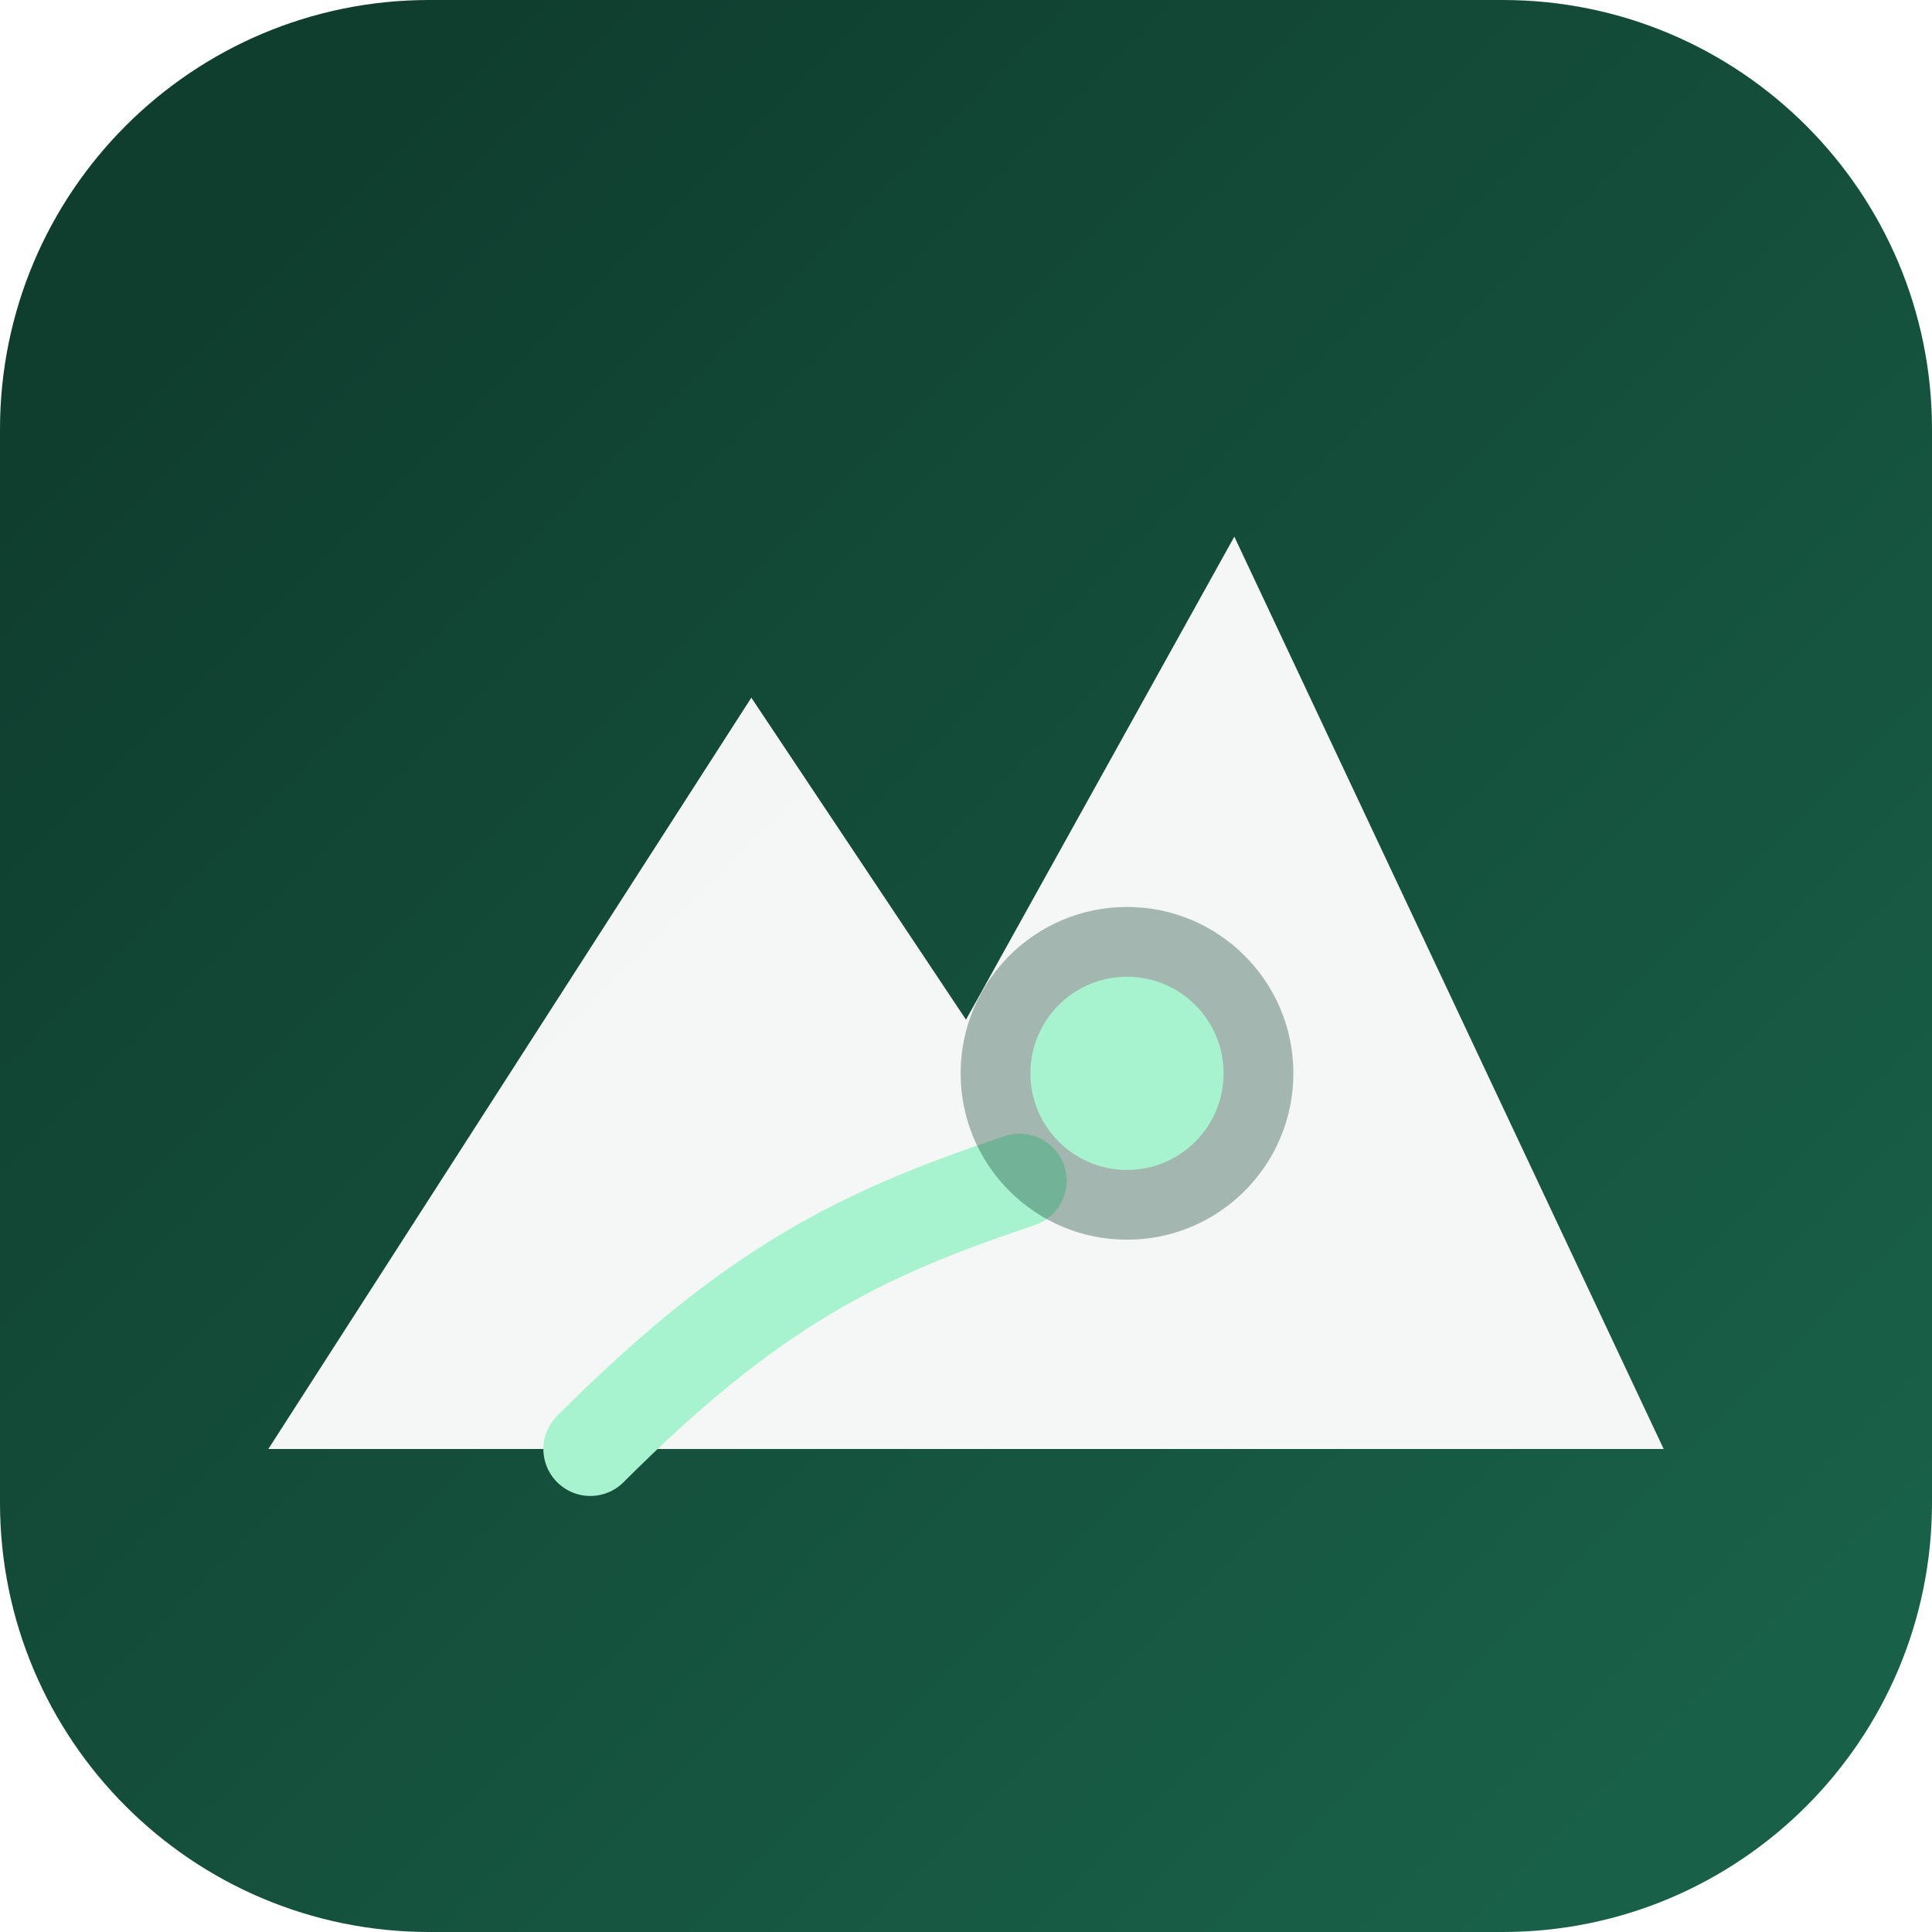
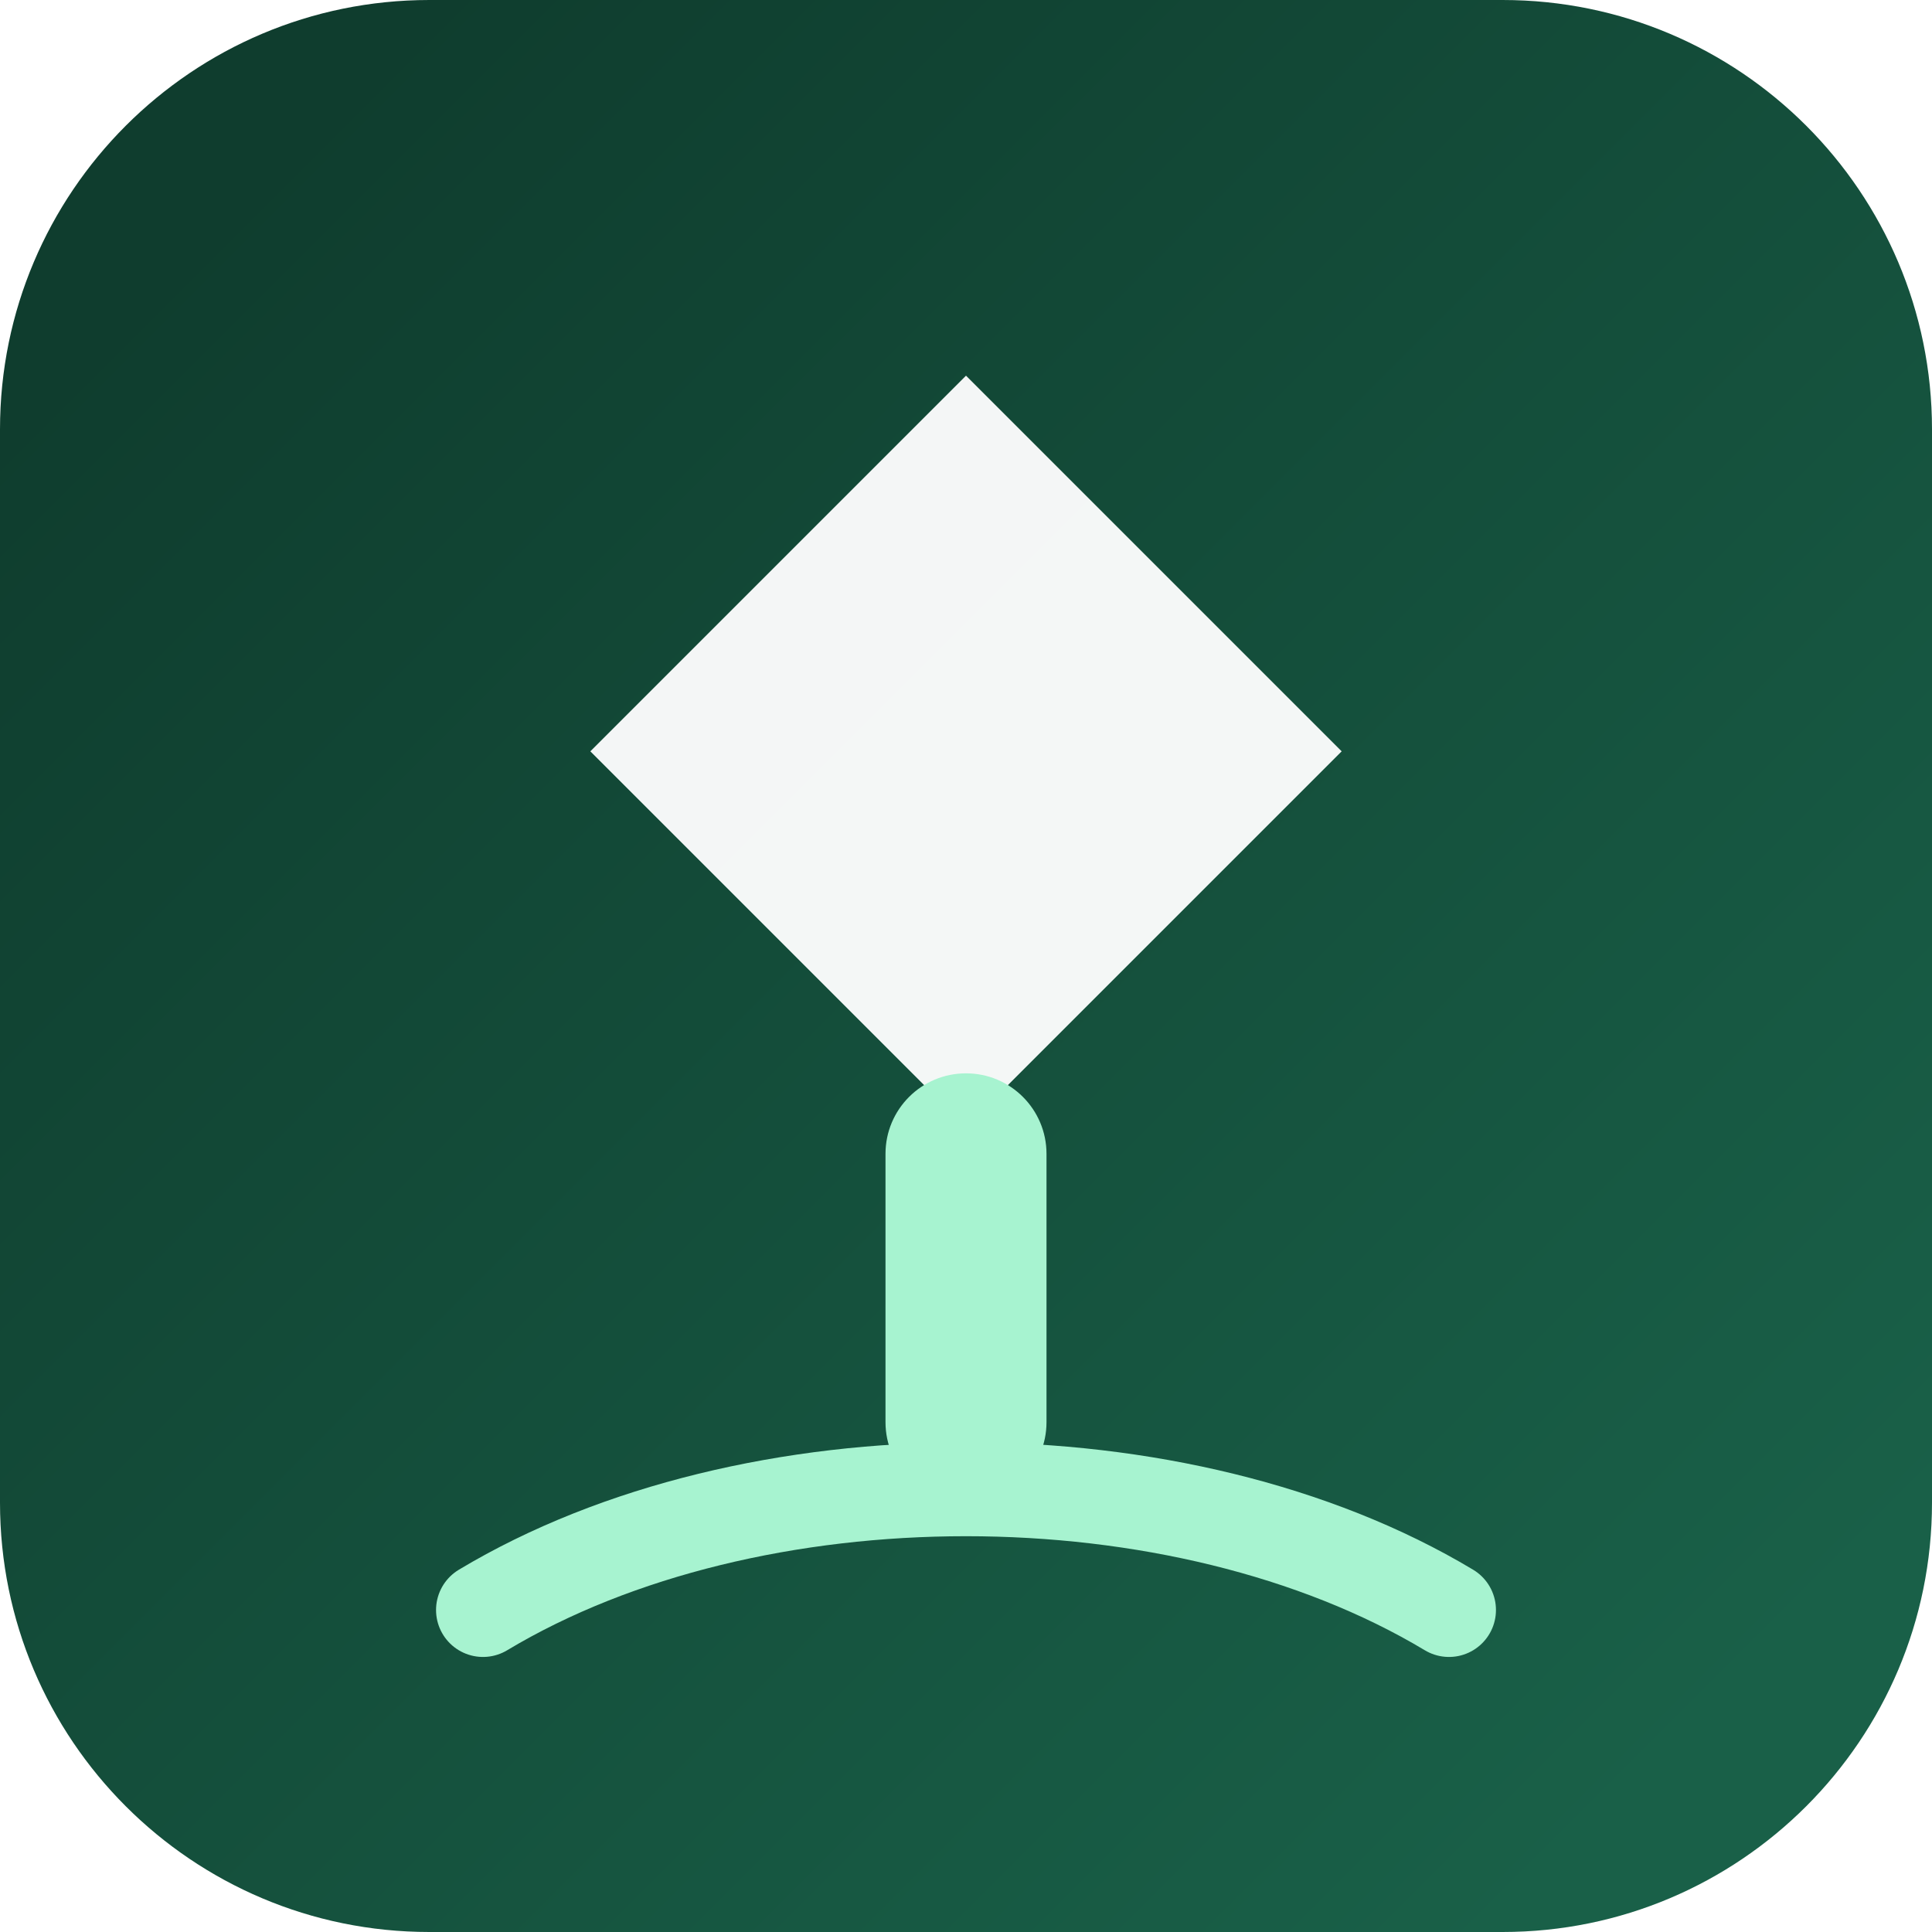
<svg xmlns="http://www.w3.org/2000/svg" width="64" height="64" viewBox="0 0 72 72" fill="none">
  <defs>
    <linearGradient id="g" x1="8" y1="8" x2="64" y2="64" gradientUnits="userSpaceOnUse">
      <stop stop-color="#0F3D2E" />
      <stop offset="1" stop-color="#196048" />
    </linearGradient>
  </defs>
  <rect width="72" height="72" rx="16" fill="url(#g)" />
-   <path d="M10 54 L28 26 L36 38 L46 20 L62 54 Z" fill="rgba(255,255,255,0.95)" />
-   <path d="M22 54 C28 48 32 46 38 44" stroke="#A7F3D0" stroke-width="3.5" stroke-linecap="round" fill="none" />
-   <circle cx="42" cy="40" r="6.2" fill="#0F3D2E" fill-opacity=".35" />
-   <circle cx="42" cy="40" r="3.6" fill="#A7F3D0" />
+   <path d="M36 14 L50 28 L36 42 L22 28 Z" fill="rgba(255,255,255,0.95)" />
+   <rect x="33" y="40" width="6" height="16" rx="3" fill="#A7F3D0" />
+   <path d="M18 60 C28 54 44 54 54 60" stroke="#A7F3D0" stroke-width="3.5" stroke-linecap="round" fill="none" />
</svg>
